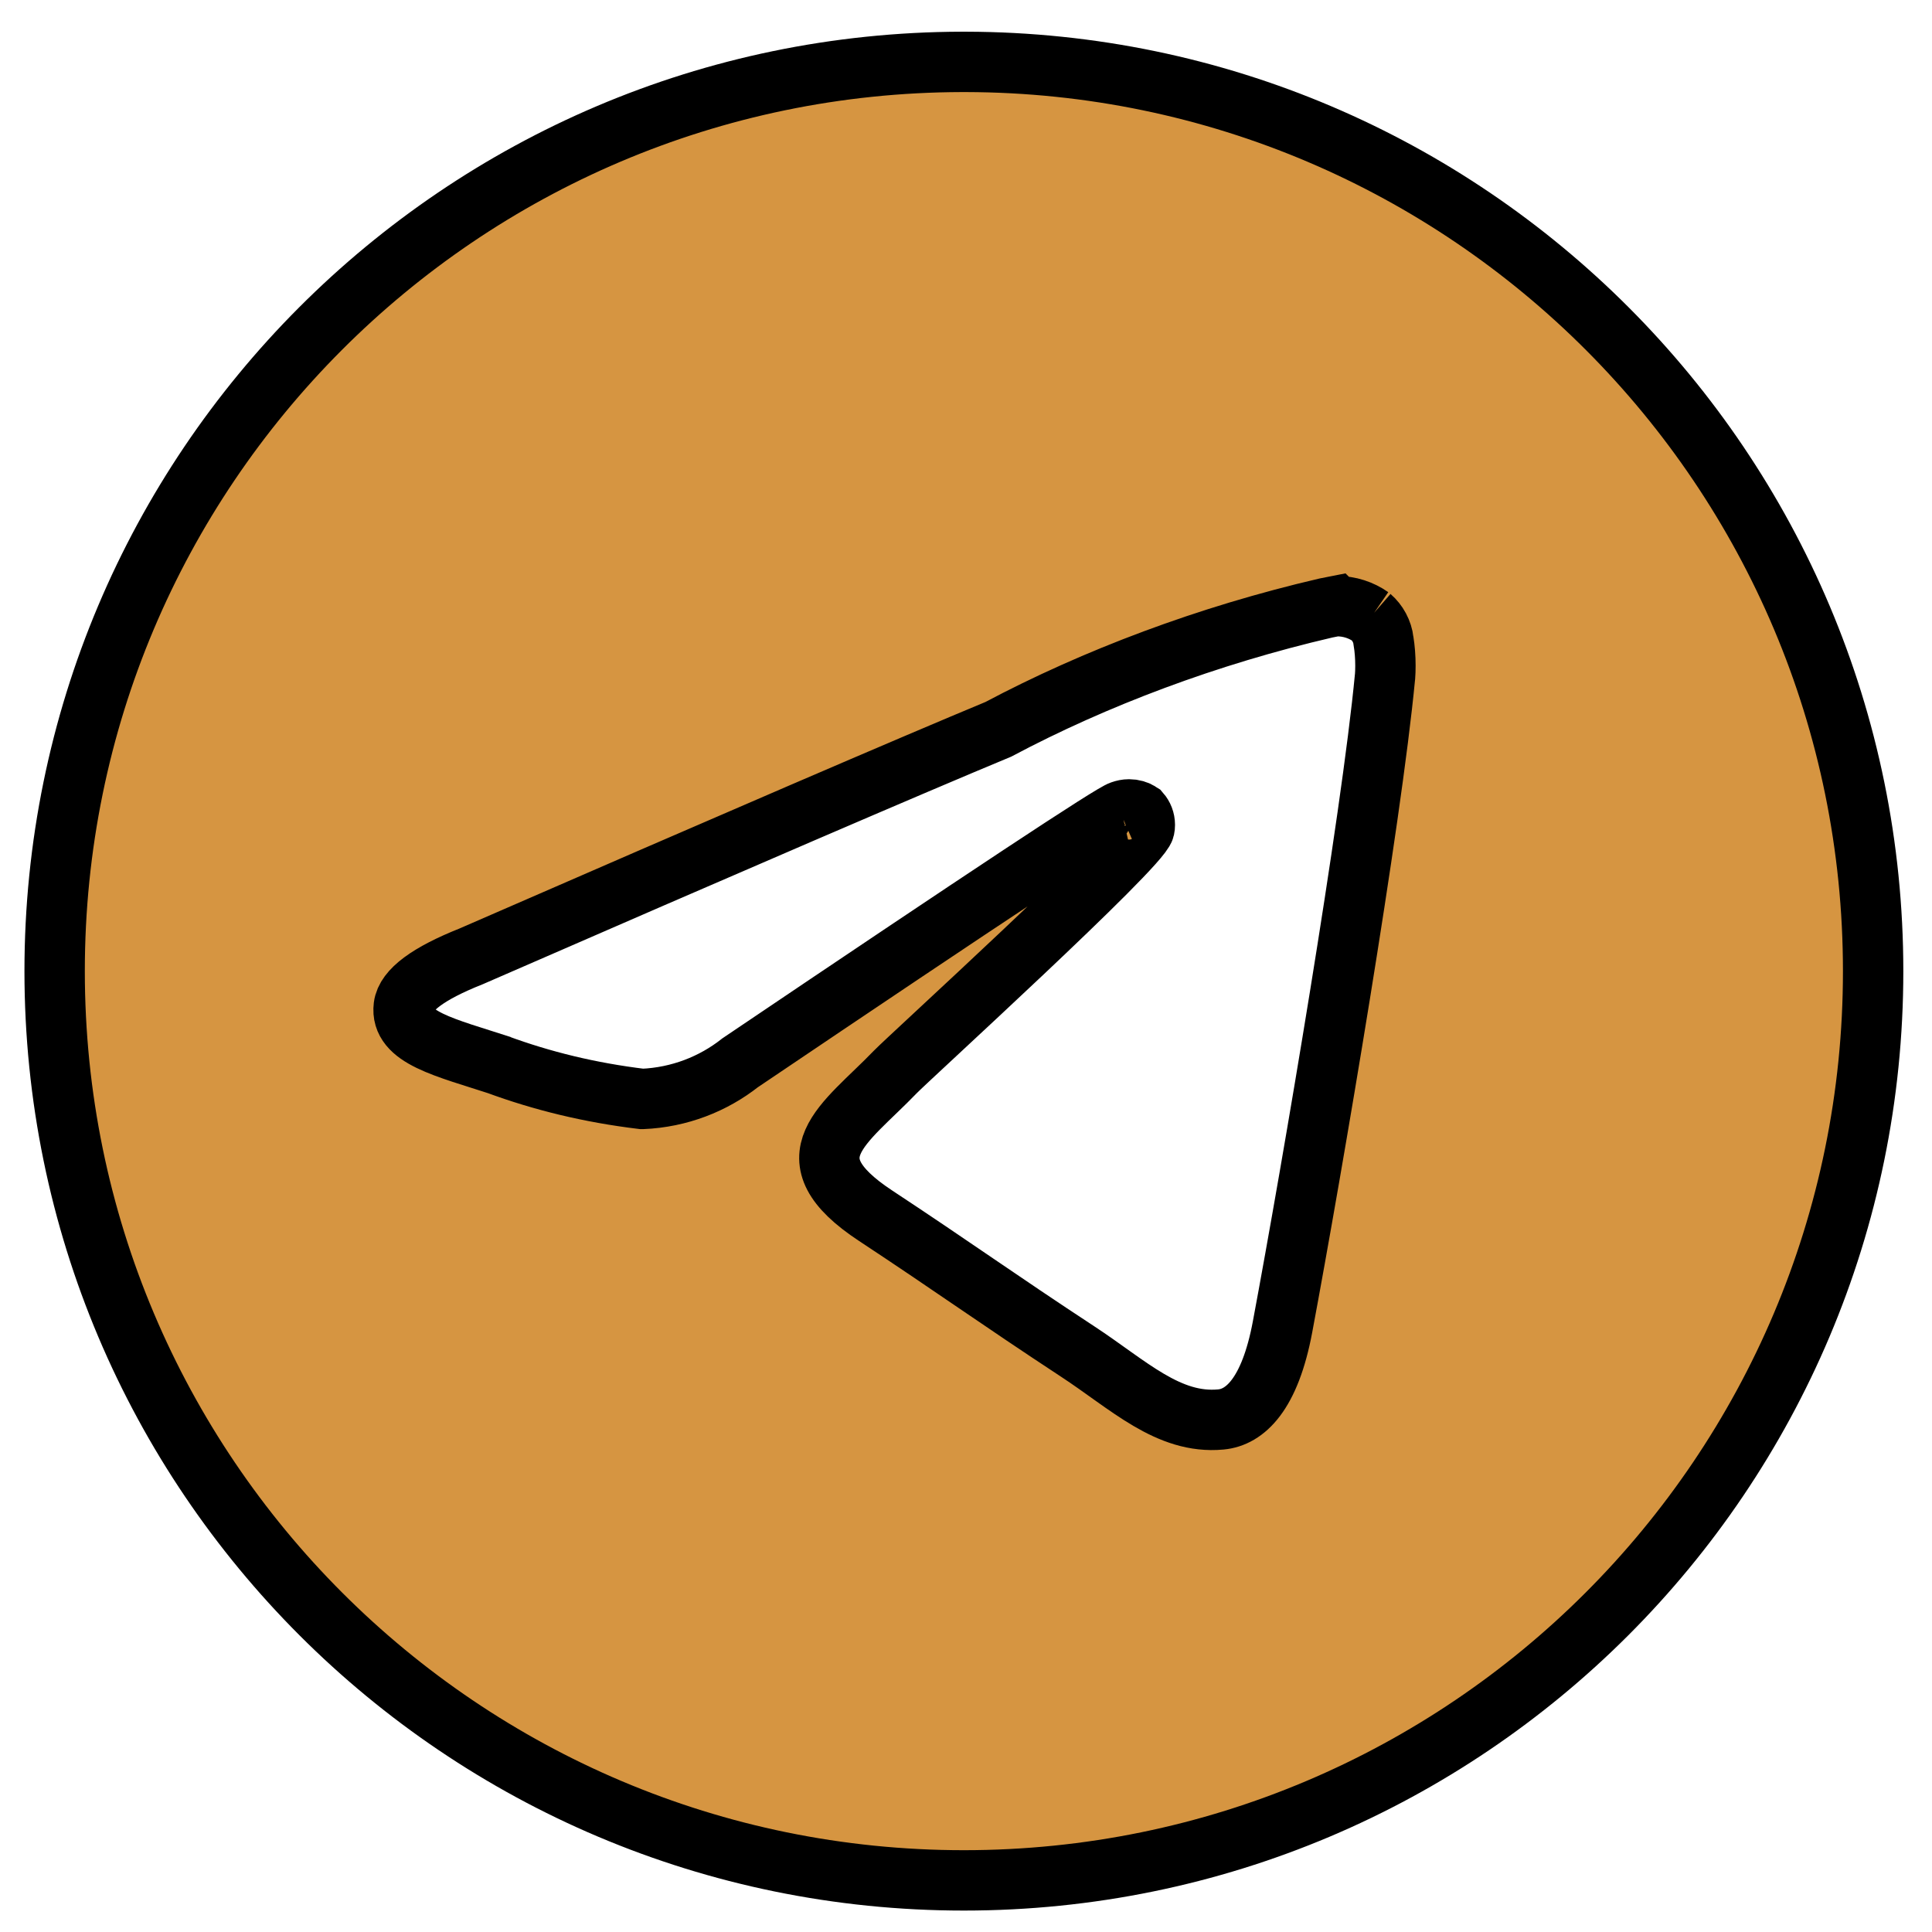
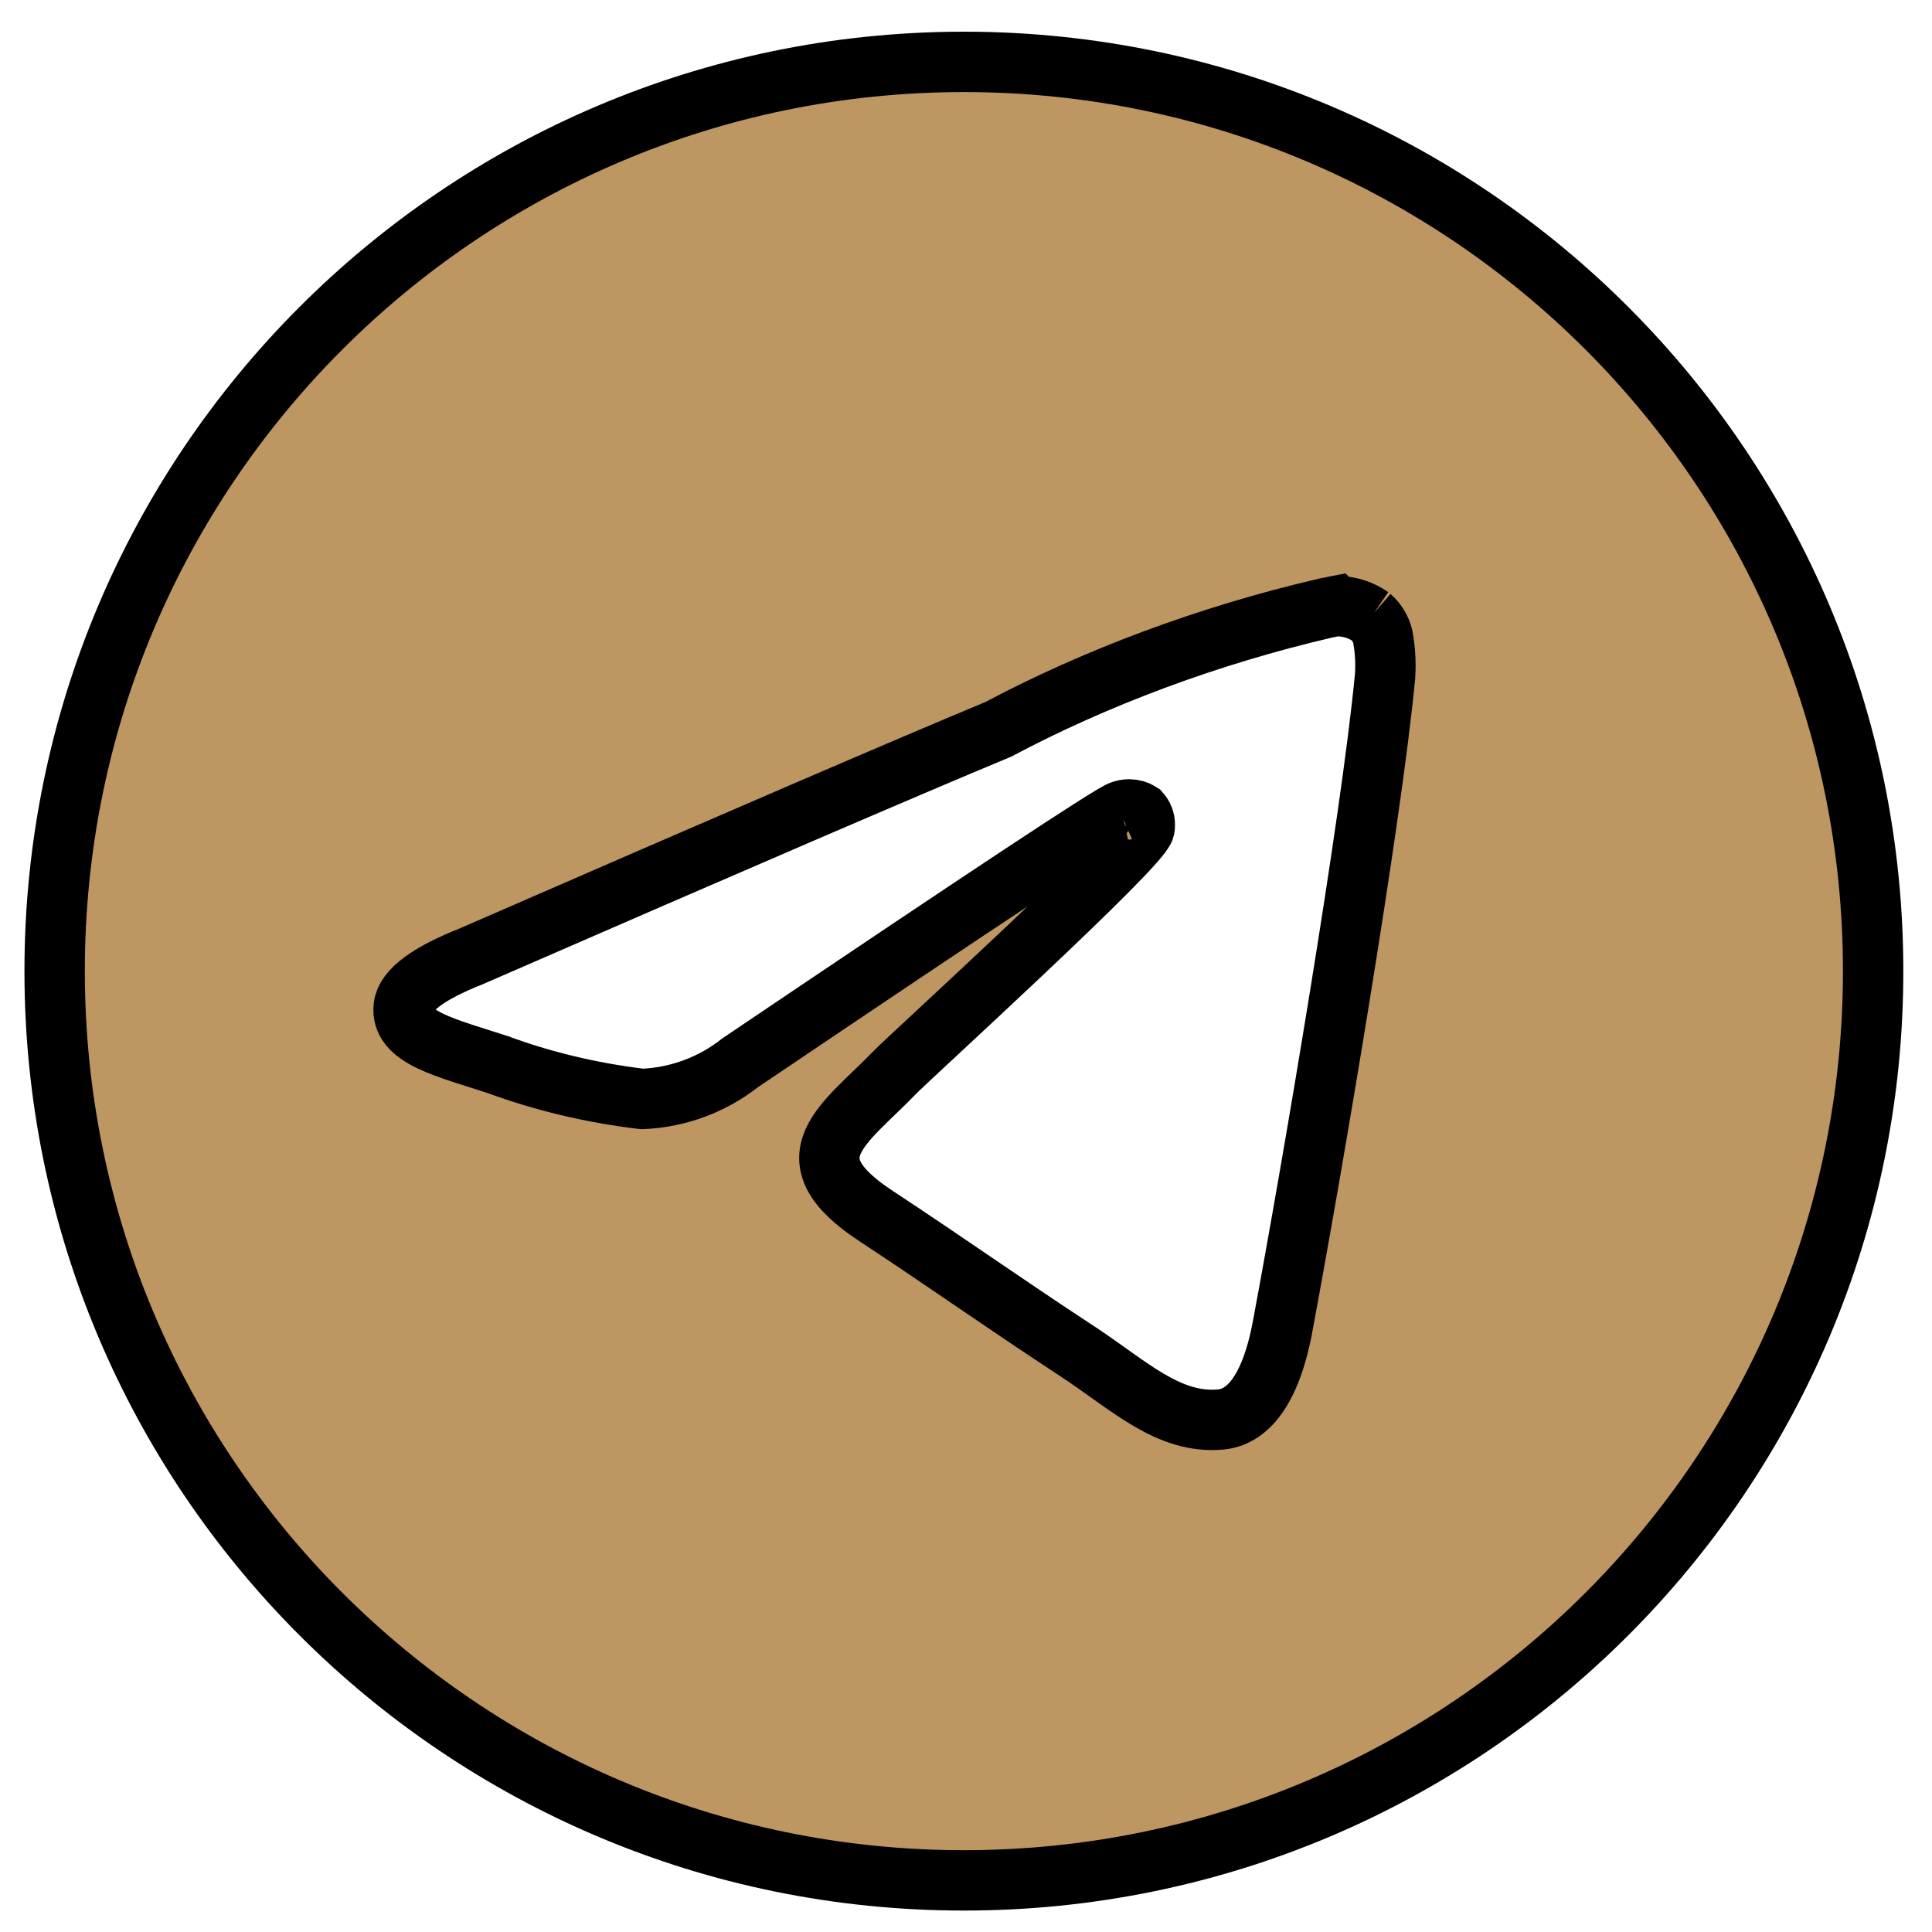
- <svg xmlns="http://www.w3.org/2000/svg" fill="#d69541" stroke="black" width="800px" height="800px" viewBox="0 0 32 32" version="1.1">
+ <svg xmlns="http://www.w3.org/2000/svg" fill="#bd9662" stroke="black" width="800px" height="800px" viewBox="0 0 32 32" version="1.1">
  <path d="M22.122 10.040c0.006-0 0.014-0 0.022-0 0.209 0 0.403 0.065 0.562 0.177l-0.003-0.002c0.116 0.101 0.194 0.243 0.213 0.403l0 0.003c0.020 0.122 0.031 0.262 0.031 0.405 0 0.065-0.002 0.129-0.007 0.193l0-0.009c-0.225 2.369-1.201 8.114-1.697 10.766-0.21 1.123-0.623 1.499-1.023 1.535-0.869 0.081-1.529-0.574-2.371-1.126-1.318-0.865-2.063-1.403-3.342-2.246-1.479-0.973-0.52-1.51 0.322-2.384 0.221-0.23 4.052-3.715 4.127-4.031 0.004-0.019 0.006-0.040 0.006-0.062 0-0.078-0.029-0.149-0.076-0.203l0 0c-0.052-0.034-0.117-0.053-0.185-0.053-0.045 0-0.088 0.009-0.128 0.024l0.002-0.001q-0.198 0.045-6.316 4.174c-0.445 0.351-1.007 0.573-1.619 0.599l-0.006 0c-0.867-0.105-1.654-0.298-2.401-0.573l0.074 0.024c-0.938-0.306-1.683-0.467-1.619-0.985q0.051-0.404 1.114-0.827 6.548-2.853 8.733-3.761c1.607-0.853 3.47-1.555 5.429-2.010l0.157-0.031zM15.93 1.025c-8.302 0.020-15.025 6.755-15.025 15.060 0 8.317 6.742 15.060 15.060 15.060s15.060-6.742 15.060-15.060c0-8.305-6.723-15.040-15.023-15.060h-0.002q-0.035-0-0.070 0z" />
</svg>
